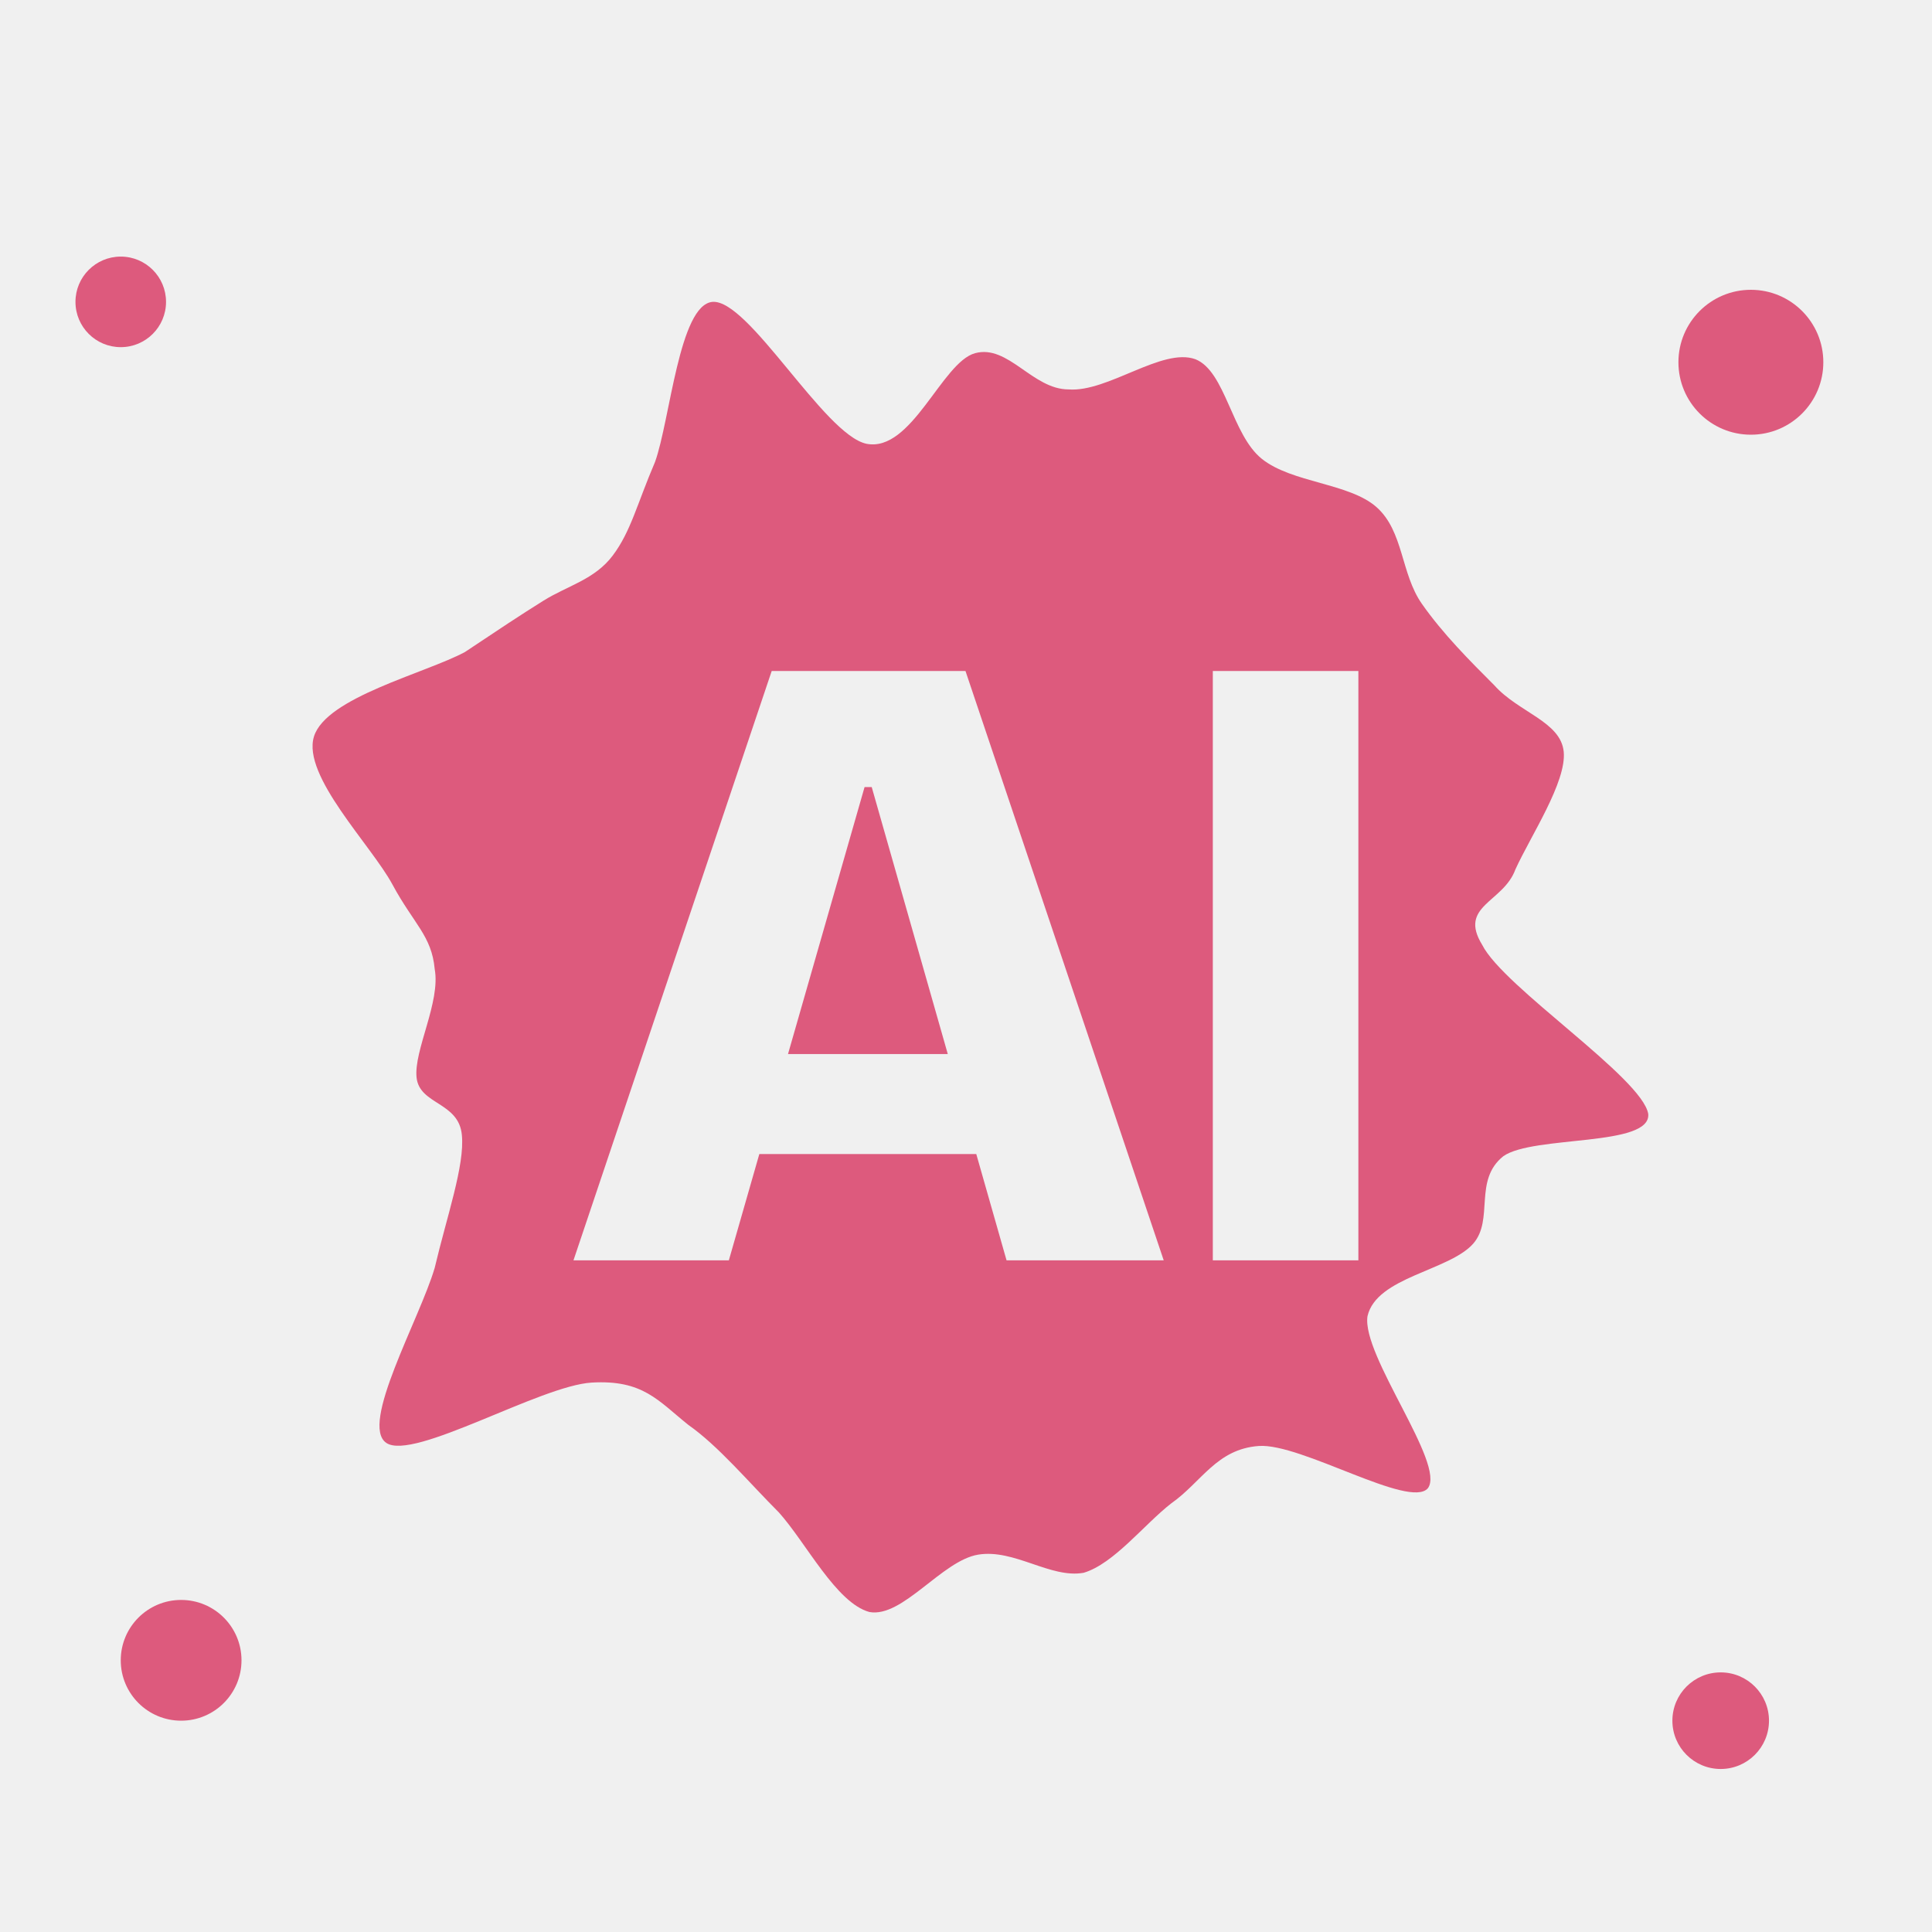
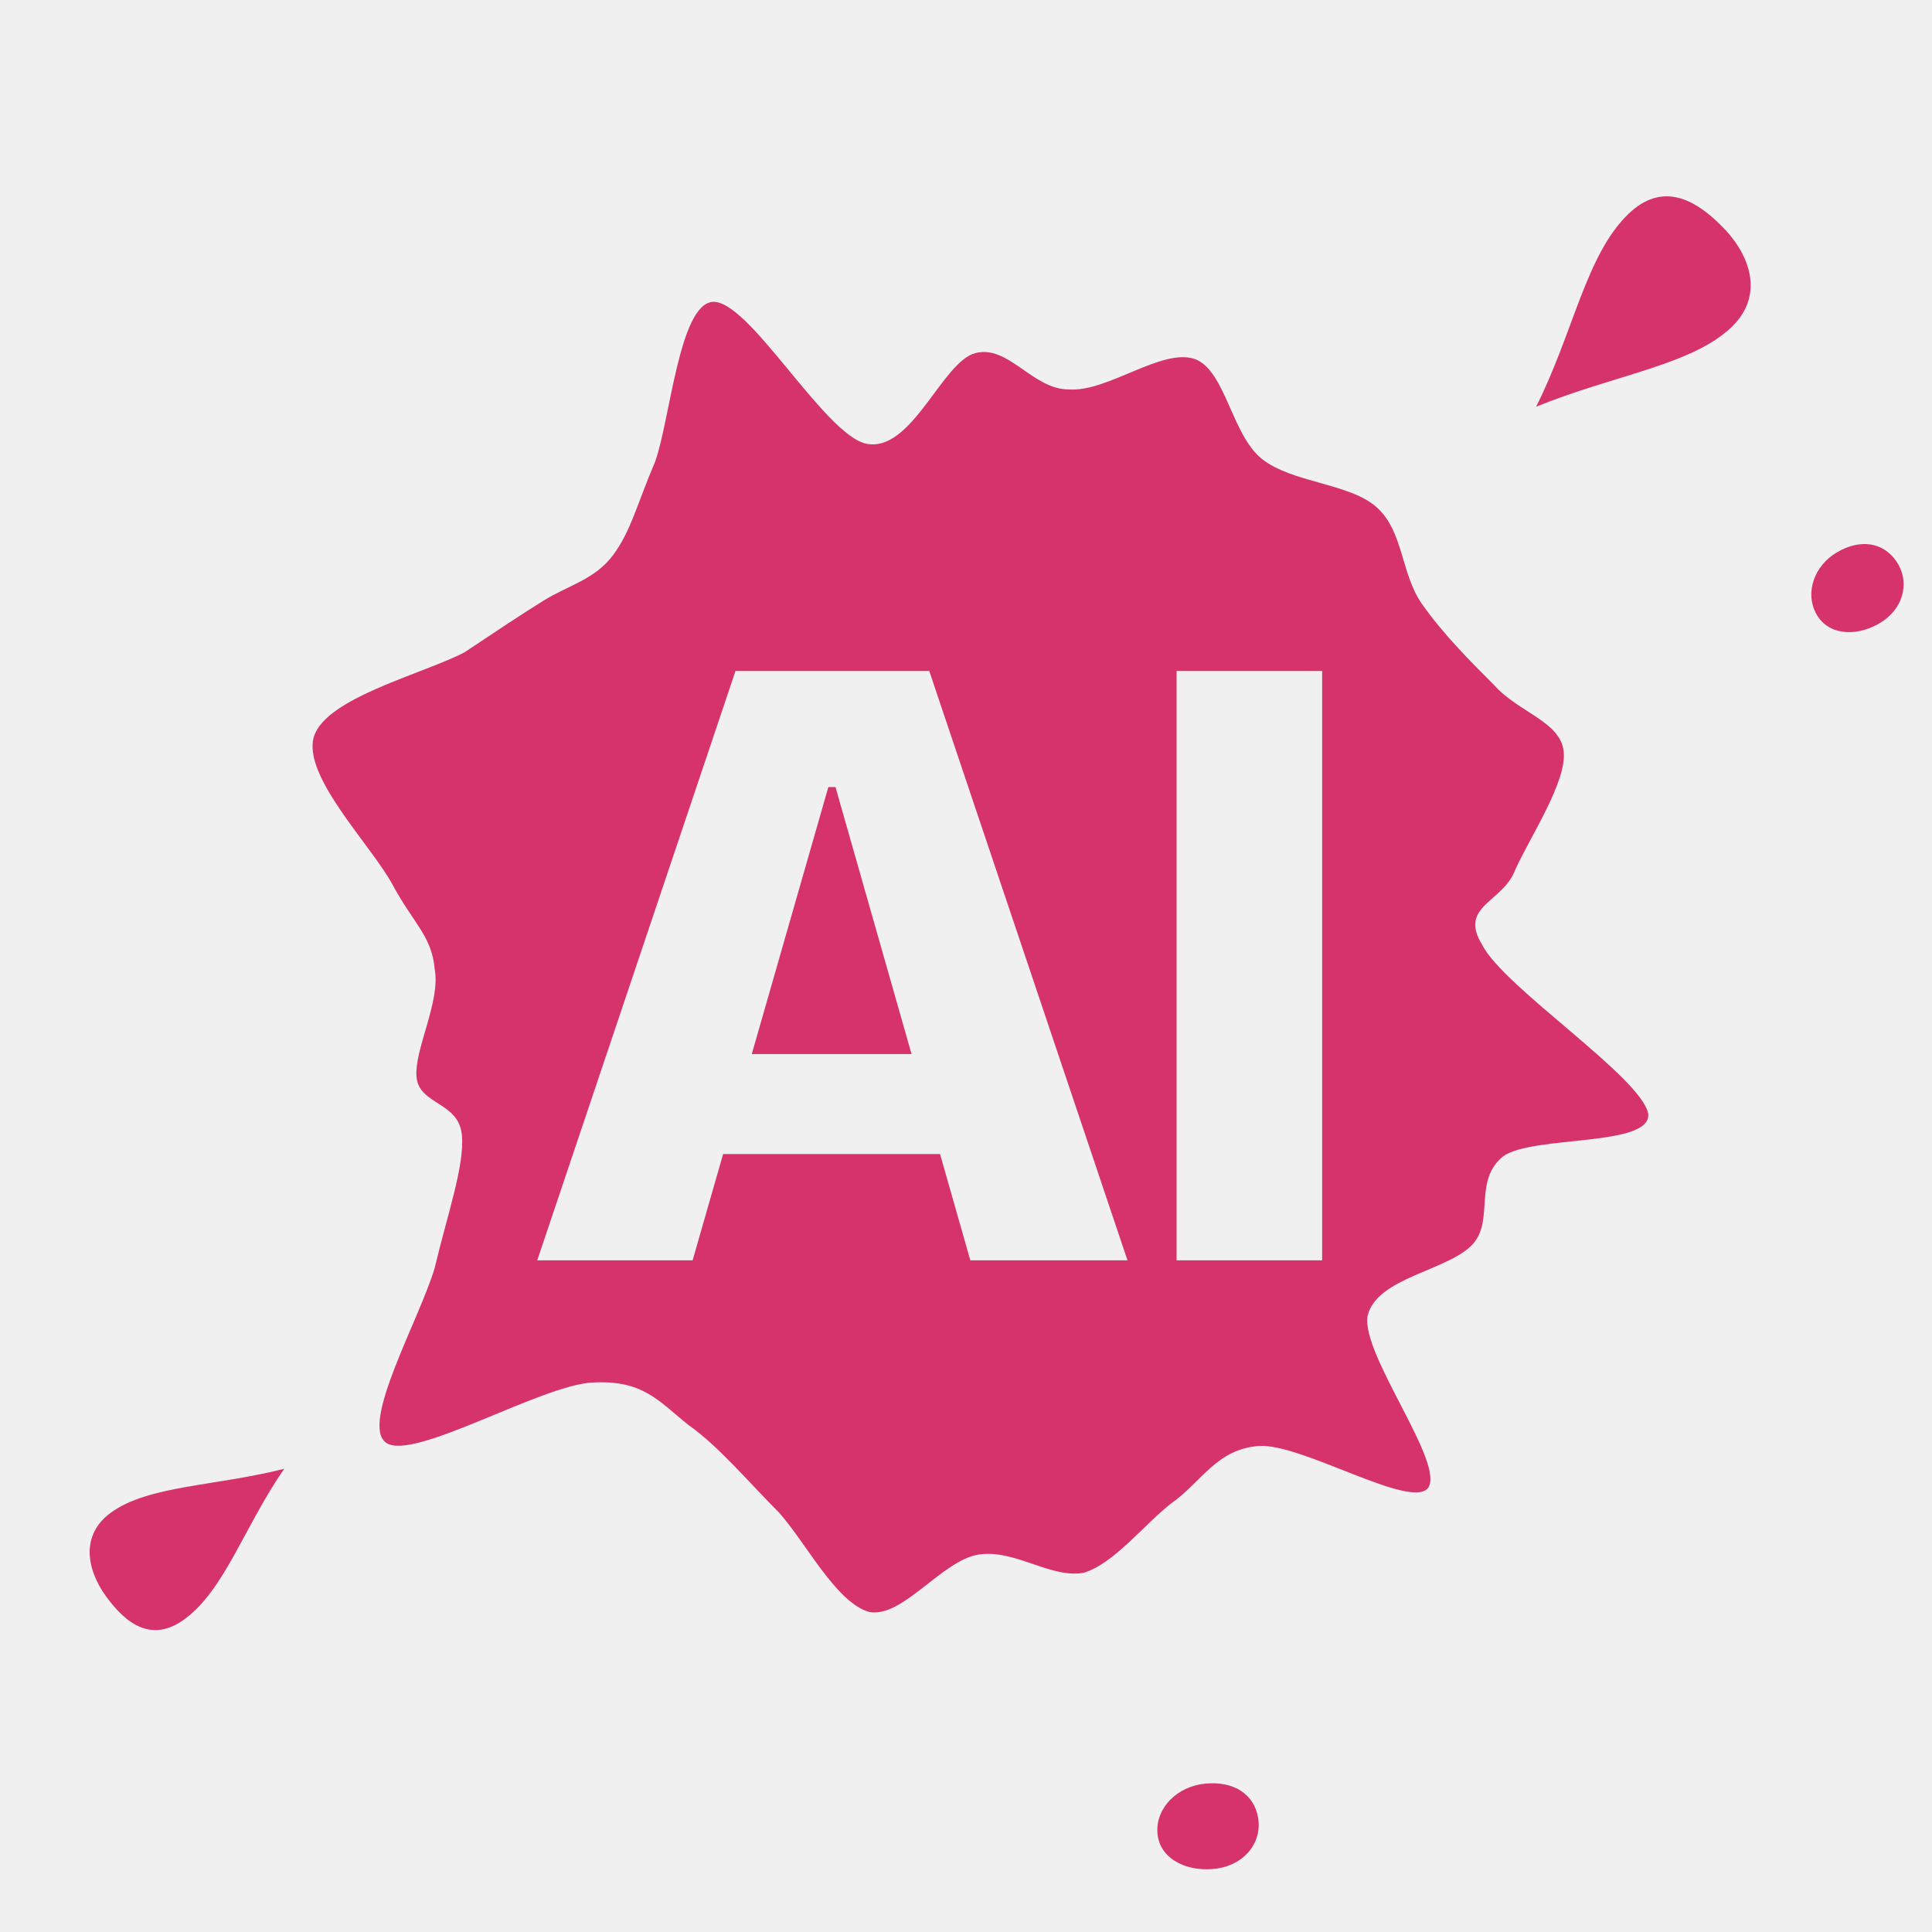
<svg xmlns="http://www.w3.org/2000/svg" viewBox="0 0 64 64">
  <mask id="cut" maskUnits="userSpaceOnUse" x="0" y="0" width="64" height="64">
    <rect width="64" height="64" fill="#fff" />
-     <path fill="#000" transform="translate(18.79 41.75) scale(0.02958)" d="M7.0 0.0L229.0 -660.0L446.0 -660.0L668.0 0.0L492.0 0.0L341.0 -530.0L333.0 -530.0L181.0 0.0L7.0 0.0ZM134.0 -119.0L134.0 -231.0L561.0 -231.0L561.0 -119.0L134.0 -119.0ZM723.0 0.0L723.0 -660.0L886.0 -660.0L886.0 0.0L723.0 0.0Z" />
+     <path fill="#000" transform="translate(17.59 41.75) scale(0.02958)" d="M7.0 0.0L229.0 -660.0L446.0 -660.0L668.0 0.0L492.0 0.0L341.0 -530.0L333.0 -530.0L181.0 0.0L7.0 0.0ZM134.0 -119.0L134.0 -231.0L561.0 -231.0L561.0 -119.0L134.0 -119.0ZM723.0 0.0L723.0 -660.0L886.0 -660.0L886.0 0.0L723.0 0.0Z" />
  </mask>
-   <g fill="#dd5a7d">
+   <g fill="#d6336c">
    <path mask="url(#cut)" d="M49.1 31.3C49.8 32.7 54.4 35.7 54.6 36.9C54.7 38.0 50.8 37.6 49.8 38.3C48.8 39.1 49.5 40.4 48.8 41.2C48.0 42.1 45.6 42.3 45.3 43.6C45.1 44.9 47.9 48.5 47.3 49.3C46.7 50.0 43.1 47.8 41.7 47.9C40.3 48.0 39.8 49.1 38.8 49.8C37.9 50.5 36.9 51.8 35.9 52.1C34.8 52.3 33.6 51.3 32.4 51.5C31.2 51.7 29.9 53.6 28.8 53.4C27.7 53.1 26.7 51.1 25.8 50.1C24.8 49.1 23.8 47.9 22.8 47.2C21.8 46.4 21.3 45.7 19.6 45.8C17.9 45.9 13.7 48.4 12.8 47.8C11.9 47.2 13.9 43.7 14.4 42.0C14.8 40.3 15.4 38.6 15.3 37.6C15.2 36.5 13.9 36.6 13.8 35.7C13.7 34.8 14.6 33.2 14.4 32.1C14.3 31.0 13.7 30.6 13.0 29.3C12.3 28.0 10.0 25.7 10.4 24.4C10.8 23.1 14.1 22.3 15.4 21.6C16.6 20.8 17.2 20.4 18.0 19.9C18.8 19.4 19.7 19.2 20.3 18.4C20.9 17.6 21.1 16.7 21.7 15.3C22.2 13.9 22.5 10.1 23.6 10.0C24.8 9.9 27.3 14.4 28.7 14.7C30.2 15.0 31.2 12.0 32.3 11.7C33.4 11.4 34.2 12.9 35.4 12.9C36.7 13.0 38.5 11.5 39.6 11.9C40.6 12.3 40.8 14.4 41.8 15.2C42.8 16.0 44.7 16.0 45.6 16.8C46.5 17.6 46.4 19.0 47.1 20.0C47.8 21.0 48.7 21.9 49.5 22.7C50.3 23.6 51.7 23.9 51.8 24.9C51.9 25.9 50.7 27.7 50.2 28.8C49.8 29.9 48.3 30.0 49.1 31.3Z" />
-     <circle cx="58" cy="12" r="2.4" />
-     <circle cx="6" cy="55" r="2" />
-     <circle cx="57" cy="57" r="1.6" />
-     <circle cx="4" cy="10" r="1.5" />
+     <path transform="translate(55 9.5) rotate(-44) scale(2.6)" d="M-2.2 0C-1.2 -0.35 -0.4 -0.95 0.35 -0.95C0.95 -0.95 1.1 -0.5 1.1 0.02C1.1 0.55 0.85 1 0.3 1C-0.4 1 -1.2 0.4 -2.2 0Z" />
+     <path transform="translate(61.5 19.5) rotate(-35) scale(1.6 1.4)" d="M1 0C1 0.6 0.55 1.05 -0.05 0.98C-0.6 0.92 -1.05 0.5 -0.98 -0.08C-0.92 -0.62 -0.45 -1.02 0.1 -0.97C0.65 -0.92 1 -0.55 1 0Z" />
+     <path transform="translate(5.5 51.5) rotate(144) scale(2.2)" d="M-2.2 0C-1.2 -0.35 -0.4 -0.95 0.35 -0.95C0.95 -0.95 1.1 -0.5 1.1 0.02C1.1 0.55 0.85 1 0.3 1C-0.4 1 -1.2 0.4 -2.2 0Z" />
+     <path transform="translate(40 60.5) rotate(-10) scale(1.7 1.45)" d="M1 0C1 0.6 0.55 1.05 -0.05 0.98C-0.6 0.92 -1.05 0.5 -0.98 -0.08C-0.92 -0.62 -0.45 -1.02 0.1 -0.97C0.65 -0.92 1 -0.55 1 0Z" />
  </g>
</svg>
